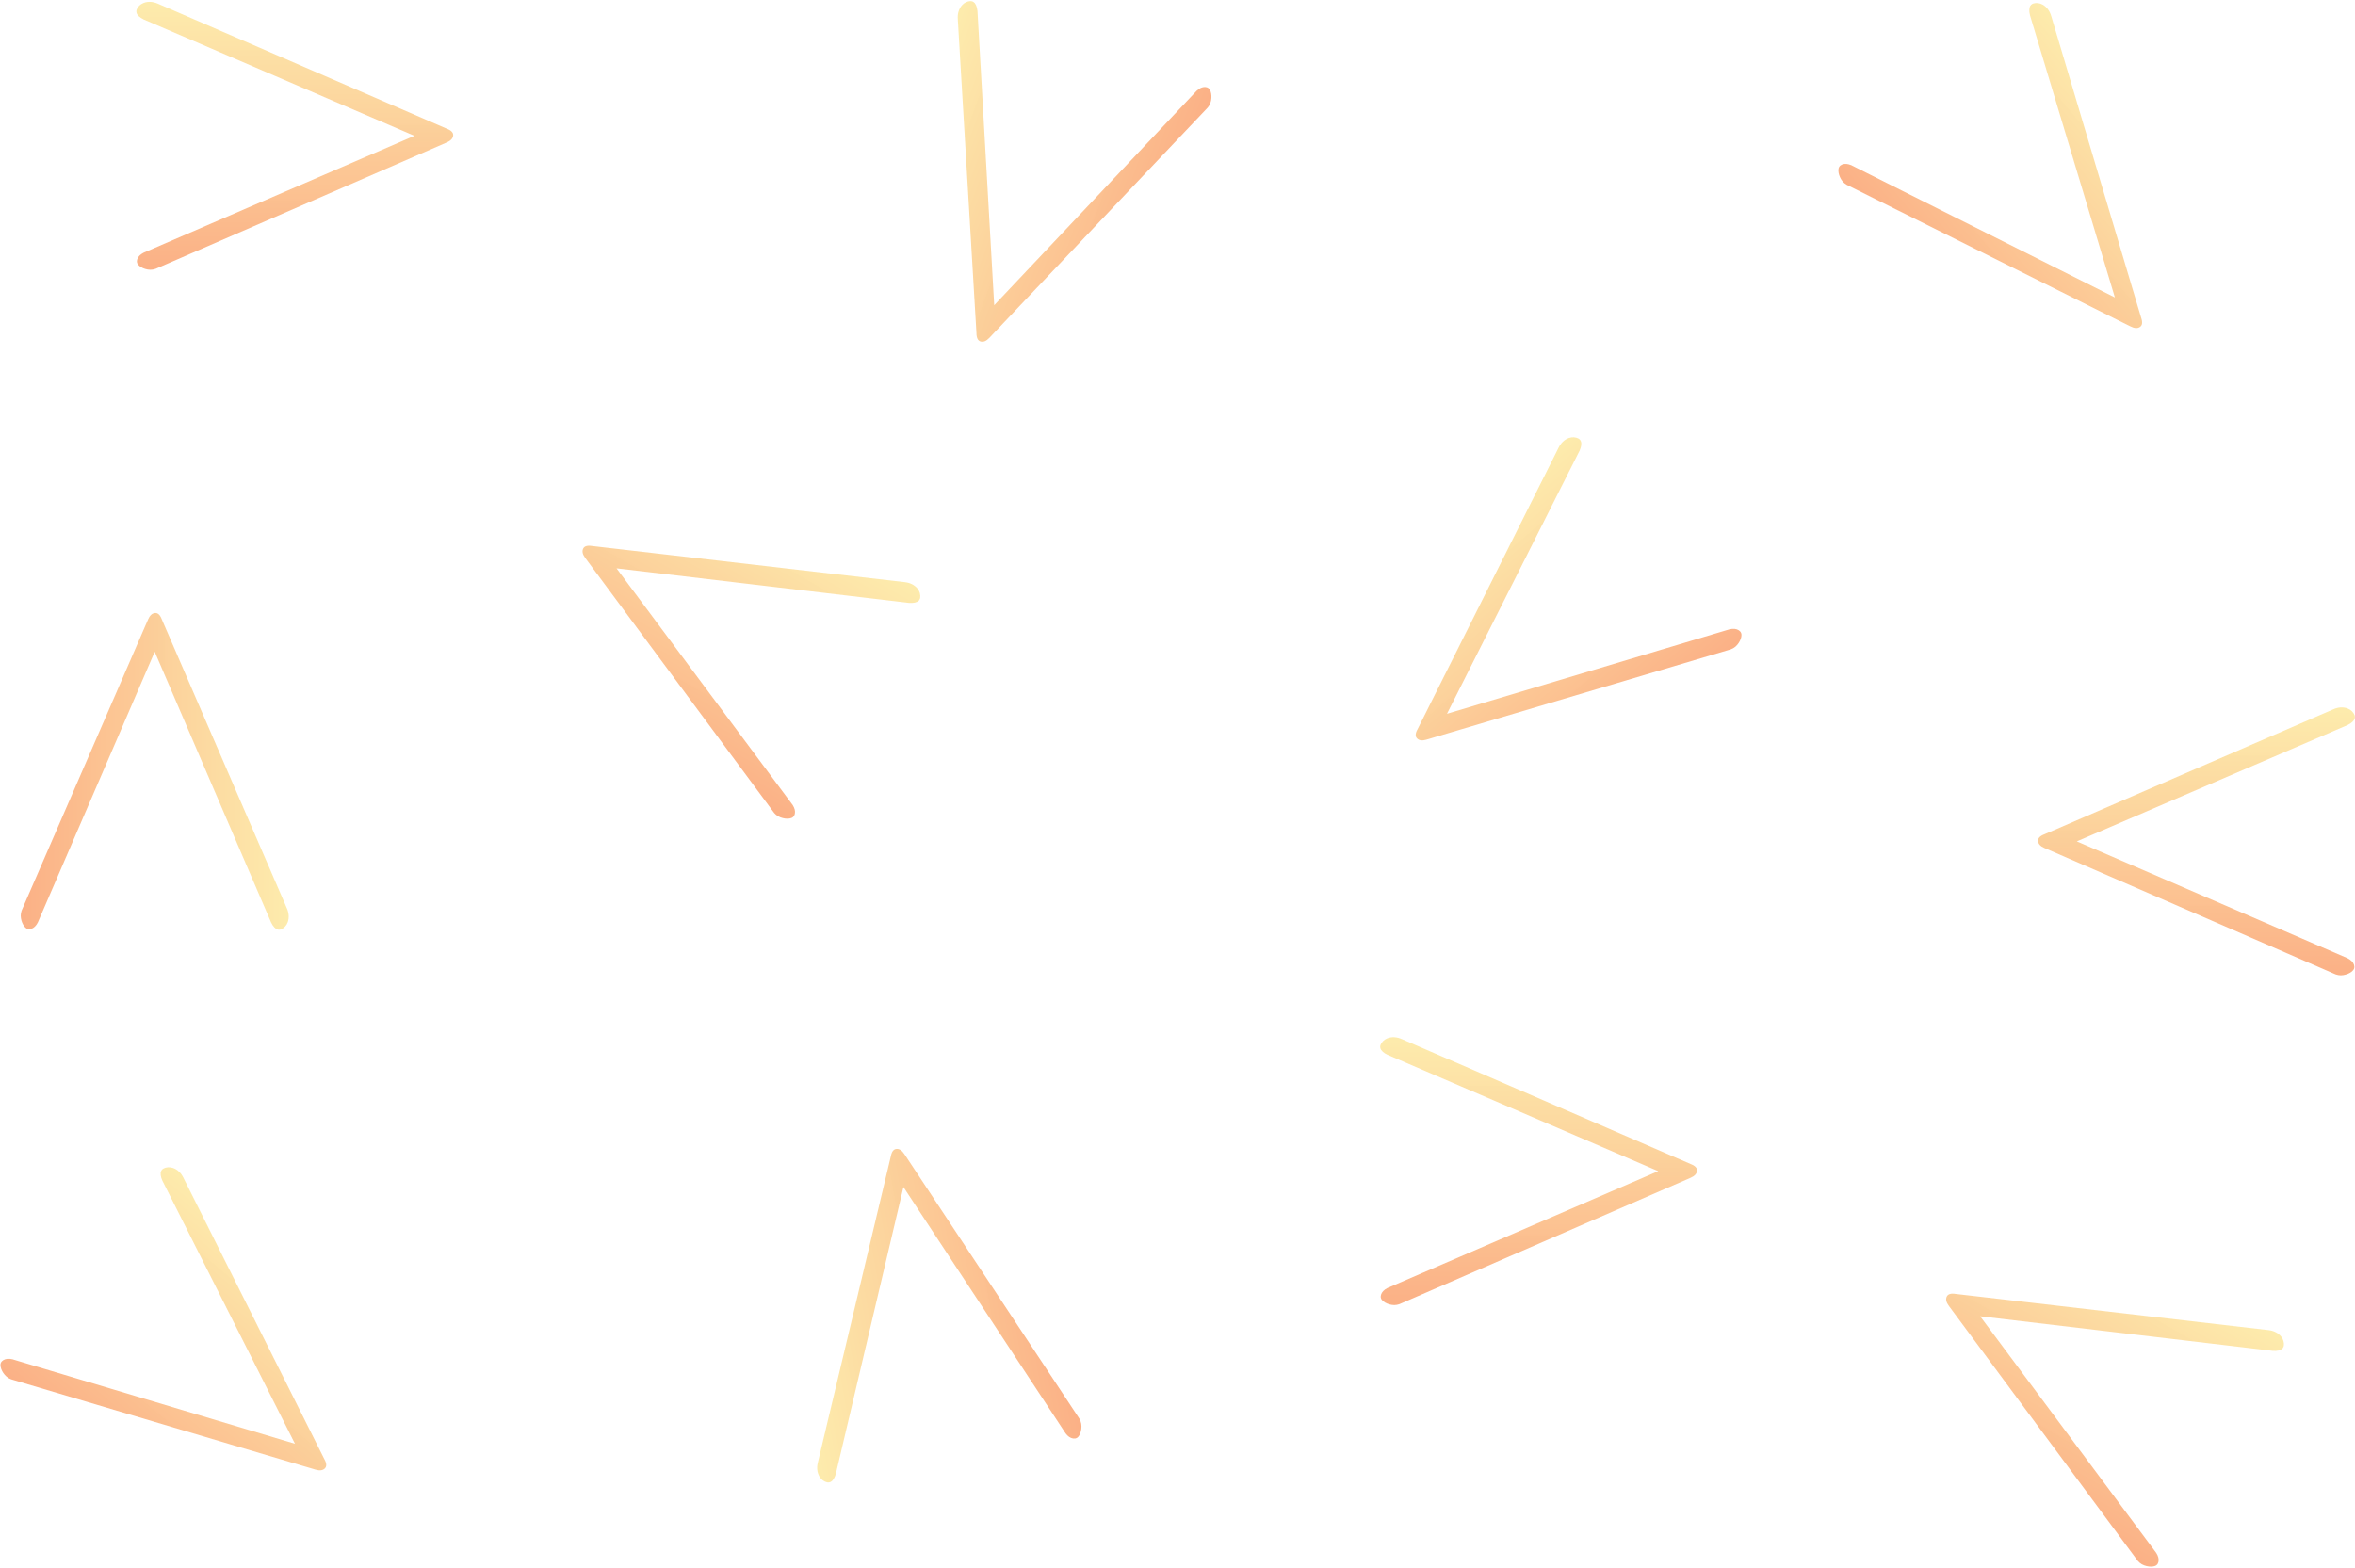
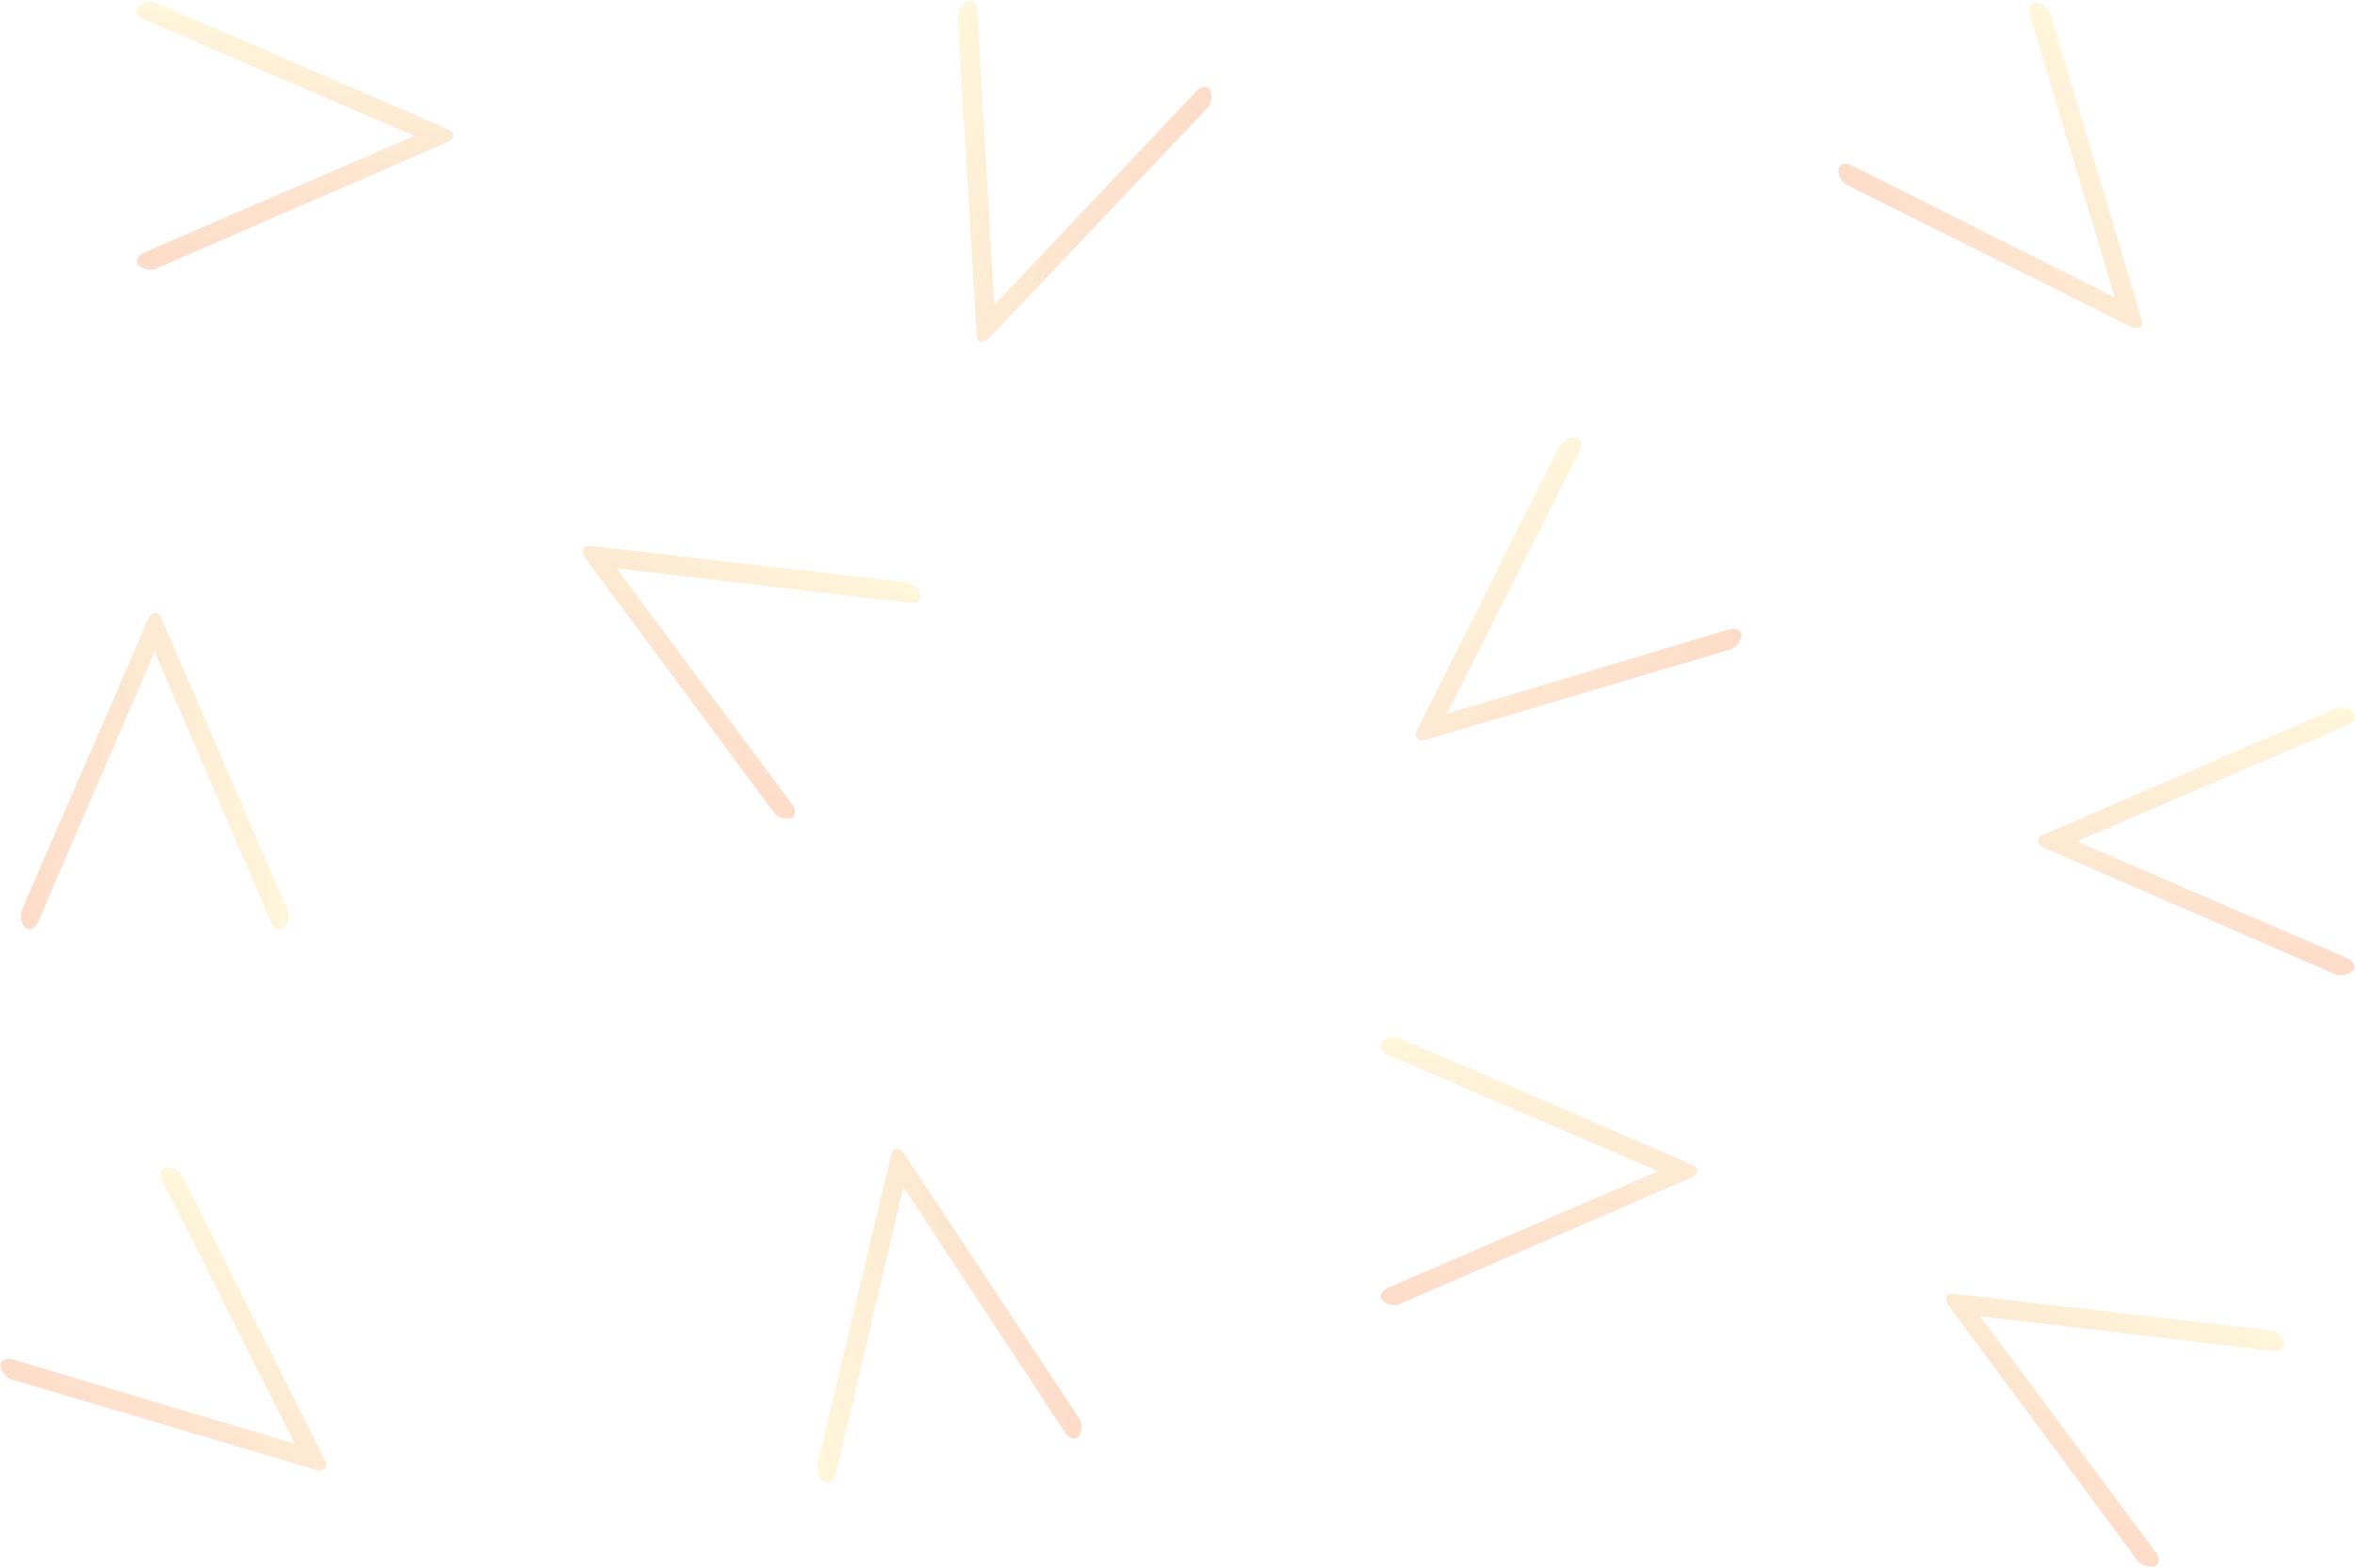
<svg xmlns="http://www.w3.org/2000/svg" width="1278px" height="851px" viewBox="0 0 1278 851" version="1.1">
  <defs>
    <linearGradient x1="50%" y1="0%" x2="50%" y2="100%" id="linearGradient-1">
-       <stop stop-color="#FBDA61" stop-opacity="0.521" offset="0%" />
-       <stop stop-color="#F76B1C" stop-opacity="0.535" offset="100%" />
+       <stop stop-color="#FBDA61" stop-opacity="0.221" offset="0%" />
+       <stop stop-color="#F76B1C" stop-opacity="0.235" offset="100%" />
    </linearGradient>
  </defs>
  <g id="Page-1" stroke="none" stroke-width="1" fill="none" fill-rule="evenodd">
    <g id="Desktop-HD" transform="translate(-92, -94)" fill="url(#linearGradient-1)">
      <g id="Group" transform="translate(89, 93)">
        <path d="M1024.628,42.05 C1025.244,41.444 1026.014,40.956 1026.938,40.585 C1029.403,39.668 1032.022,39.83 1034.794,41.063 L1191.457,108.861 C1193.922,109.789 1195.077,111.031 1194.923,112.59 C1194.769,114.15 1193.614,115.391 1191.457,116.317 L1034.794,184.34 C1032.946,185.303 1031.097,185.629 1029.249,185.316 C1027.4,185.002 1025.86,184.347 1024.628,183.35 C1023.395,182.352 1023.01,181.141 1023.472,179.722 C1023.934,178.304 1025.09,177.117 1026.938,176.162 L1173.896,112.724 L1026.938,49.559 C1022.625,47.399 1021.855,44.889 1024.628,42.05 Z" id="&gt;-" transform="translate(1108.968, 112.7154) rotate(50) translate(-1108.968, -112.7154) " />
        <path d="M420.198,638.623 C420.814,638.018 421.584,637.53 422.509,637.158 C424.973,636.242 427.592,636.404 430.365,637.637 L587.028,705.435 C589.493,706.363 590.648,707.605 590.494,709.164 C590.34,710.724 589.184,711.965 587.028,712.891 L430.365,780.914 C428.516,781.877 426.668,782.203 424.819,781.89 C422.971,781.575 421.43,780.92 420.198,779.924 C418.966,778.925 418.581,777.715 419.043,776.296 C419.505,774.877 420.66,773.69 422.509,772.736 L569.467,709.298 L422.509,646.133 C418.195,643.973 417.425,641.463 420.198,638.623 Z" id="&gt;-" transform="translate(504.539, 709.2893) rotate(-100) translate(-504.539, -709.2893) " />
        <path d="M753.628,276.05 C754.244,275.444 755.014,274.956 755.938,274.585 C758.403,273.668 761.022,273.83 763.794,275.063 L920.457,342.861 C922.922,343.789 924.077,345.031 923.923,346.59 C923.769,348.15 922.614,349.391 920.457,350.317 L763.794,418.34 C761.946,419.303 760.097,419.629 758.249,419.316 C756.4,419.002 754.86,418.347 753.628,417.35 C752.395,416.352 752.01,415.141 752.472,413.722 C752.934,412.304 754.09,411.117 755.938,410.162 L902.896,346.724 L755.938,283.559 C751.625,281.399 750.855,278.889 753.628,276.05 Z" id="&gt;-" transform="translate(837.9684, 346.7154) scale(-1, 1) rotate(40) translate(-837.9684, -346.7154) " />
        <path d="M753.628,566.05 C754.244,565.444 755.014,564.956 755.938,564.585 C758.403,563.668 761.022,563.83 763.794,565.063 L920.457,632.861 C922.922,633.789 924.077,635.031 923.923,636.59 C923.769,638.15 922.614,639.391 920.457,640.317 L763.794,708.34 C761.946,709.303 760.097,709.629 758.249,709.316 C756.4,709.002 754.86,708.347 753.628,707.35 C752.395,706.352 752.01,705.141 752.472,703.722 C752.934,702.304 754.09,701.117 755.938,700.162 L902.896,636.724 L755.938,573.559 C751.625,571.399 750.855,568.889 753.628,566.05 Z" id="&gt;-" />
        <path d="M1049.468,677.292 C1050.084,676.686 1050.854,676.198 1051.778,675.827 C1054.243,674.911 1056.862,675.072 1059.635,676.305 L1216.297,744.104 C1218.762,745.032 1219.917,746.273 1219.763,747.832 C1219.609,749.392 1218.454,750.633 1216.297,751.559 L1059.635,819.583 C1057.786,820.545 1055.938,820.871 1054.089,820.558 C1052.24,820.244 1050.7,819.589 1049.468,818.592 C1048.235,817.594 1047.85,816.384 1048.312,814.964 C1048.774,813.546 1049.93,812.359 1051.778,811.404 L1198.736,747.967 L1051.778,684.801 C1047.465,682.641 1046.695,680.131 1049.468,677.292 Z" id="&gt;-" transform="translate(1133.809, 747.9576) scale(-1, 1) rotate(-30) translate(-1133.809, -747.9576) " />
        <path d="M480.392,34.988 C481.008,34.383 481.779,33.895 482.703,33.523 C485.168,32.607 487.786,32.769 490.559,34.001 L647.222,101.8 C649.687,102.728 650.842,103.97 650.688,105.529 C650.534,107.088 649.379,108.33 647.222,109.255 L490.559,177.279 C488.711,178.241 486.862,178.567 485.013,178.254 C483.165,177.94 481.625,177.285 480.392,176.289 C479.16,175.29 478.775,174.08 479.237,172.661 C479.699,171.242 480.854,170.055 482.703,169.101 L629.661,105.663 L482.703,42.498 C478.39,40.338 477.619,37.827 480.392,34.988 Z" id="&gt;-" transform="translate(564.7331, 105.654) scale(-1, 1) rotate(70) translate(-564.7331, -105.654) " />
        <path d="M1110.628,387.05 C1111.244,386.444 1112.014,385.956 1112.938,385.585 C1115.403,384.668 1118.022,384.83 1120.794,386.063 L1277.457,453.861 C1279.922,454.789 1281.077,456.031 1280.923,457.59 C1280.769,459.15 1279.614,460.391 1277.457,461.317 L1120.794,529.34 C1118.946,530.303 1117.097,530.629 1115.249,530.316 C1113.4,530.002 1111.86,529.347 1110.628,528.35 C1109.395,527.352 1109.01,526.141 1109.472,524.722 C1109.934,523.304 1111.09,522.117 1112.938,521.162 L1259.896,457.724 L1112.938,394.559 C1108.625,392.399 1107.855,389.889 1110.628,387.05 Z" id="&gt;-" transform="translate(1194.968, 457.7154) scale(-1, 1) translate(-1194.968, -457.7154) " />
        <path d="M309.468,271.292 C310.084,270.686 310.854,270.198 311.778,269.827 C314.243,268.911 316.862,269.072 319.635,270.305 L476.297,338.104 C478.762,339.032 479.917,340.273 479.763,341.832 C479.609,343.392 478.454,344.633 476.297,345.559 L319.635,413.583 C317.786,414.545 315.938,414.871 314.089,414.558 C312.24,414.244 310.7,413.589 309.468,412.592 C308.235,411.594 307.85,410.384 308.312,408.964 C308.774,407.546 309.93,406.359 311.778,405.404 L458.736,341.967 L311.778,278.801 C307.465,276.641 306.695,274.131 309.468,271.292 Z" id="&gt;-" transform="translate(393.8086, 341.9576) scale(-1, 1) rotate(-30) translate(-393.8086, -341.9576) " />
        <path d="M2.628,349.05 C3.244,348.444 4.014,347.956 4.938,347.585 C7.403,346.668 10.022,346.83 12.794,348.063 L169.457,415.861 C171.922,416.789 173.077,418.031 172.923,419.59 C172.769,421.15 171.614,422.391 169.457,423.317 L12.794,491.34 C10.946,492.303 9.097,492.629 7.249,492.316 C5.4,492.002 3.86,491.347 2.628,490.35 C1.395,489.352 1.01,488.141 1.472,486.722 C1.934,485.304 3.09,484.117 4.938,483.162 L151.896,419.724 L4.938,356.559 C0.625,354.399 -0.145,351.889 2.628,349.05 Z" id="&gt;-" transform="translate(86.96844, 419.7154) scale(-1, 1) rotate(-90) translate(-86.96844, -419.7154) " />
        <path d="M78.628,4.05 C79.244,3.444 80.014,2.956 80.938,2.585 C83.403,1.668 86.022,1.83 88.794,3.063 L245.457,70.861 C247.922,71.789 249.077,73.031 248.923,74.59 C248.769,76.15 247.614,77.391 245.457,78.317 L88.794,146.34 C86.946,147.303 85.097,147.629 83.249,147.316 C81.4,147.002 79.86,146.347 78.628,145.35 C77.395,144.352 77.01,143.141 77.472,141.722 C77.934,140.304 79.09,139.117 80.938,138.162 L227.896,74.724 L80.938,11.559 C76.625,9.399 75.855,6.889 78.628,4.05 Z" id="&gt;-" />
        <path d="M29,672.297 C29.616,671.692 30.386,671.203 31.31,670.832 C33.775,669.916 36.394,670.077 39.167,671.31 L195.83,739.109 C198.294,740.037 199.45,741.278 199.296,742.837 C199.141,744.397 197.986,745.638 195.83,746.564 L39.167,814.588 C37.318,815.55 35.47,815.876 33.621,815.563 C31.773,815.249 30.232,814.594 29,813.597 C27.767,812.599 27.382,811.389 27.844,809.969 C28.307,808.551 29.462,807.364 31.31,806.409 L178.268,742.972 L31.31,679.806 C26.997,677.646 26.227,675.136 29,672.297 Z" id="&gt;-" transform="translate(113.3407, 742.9627) rotate(40) translate(-113.3407, -742.9627) " />
      </g>
    </g>
  </g>
</svg>
